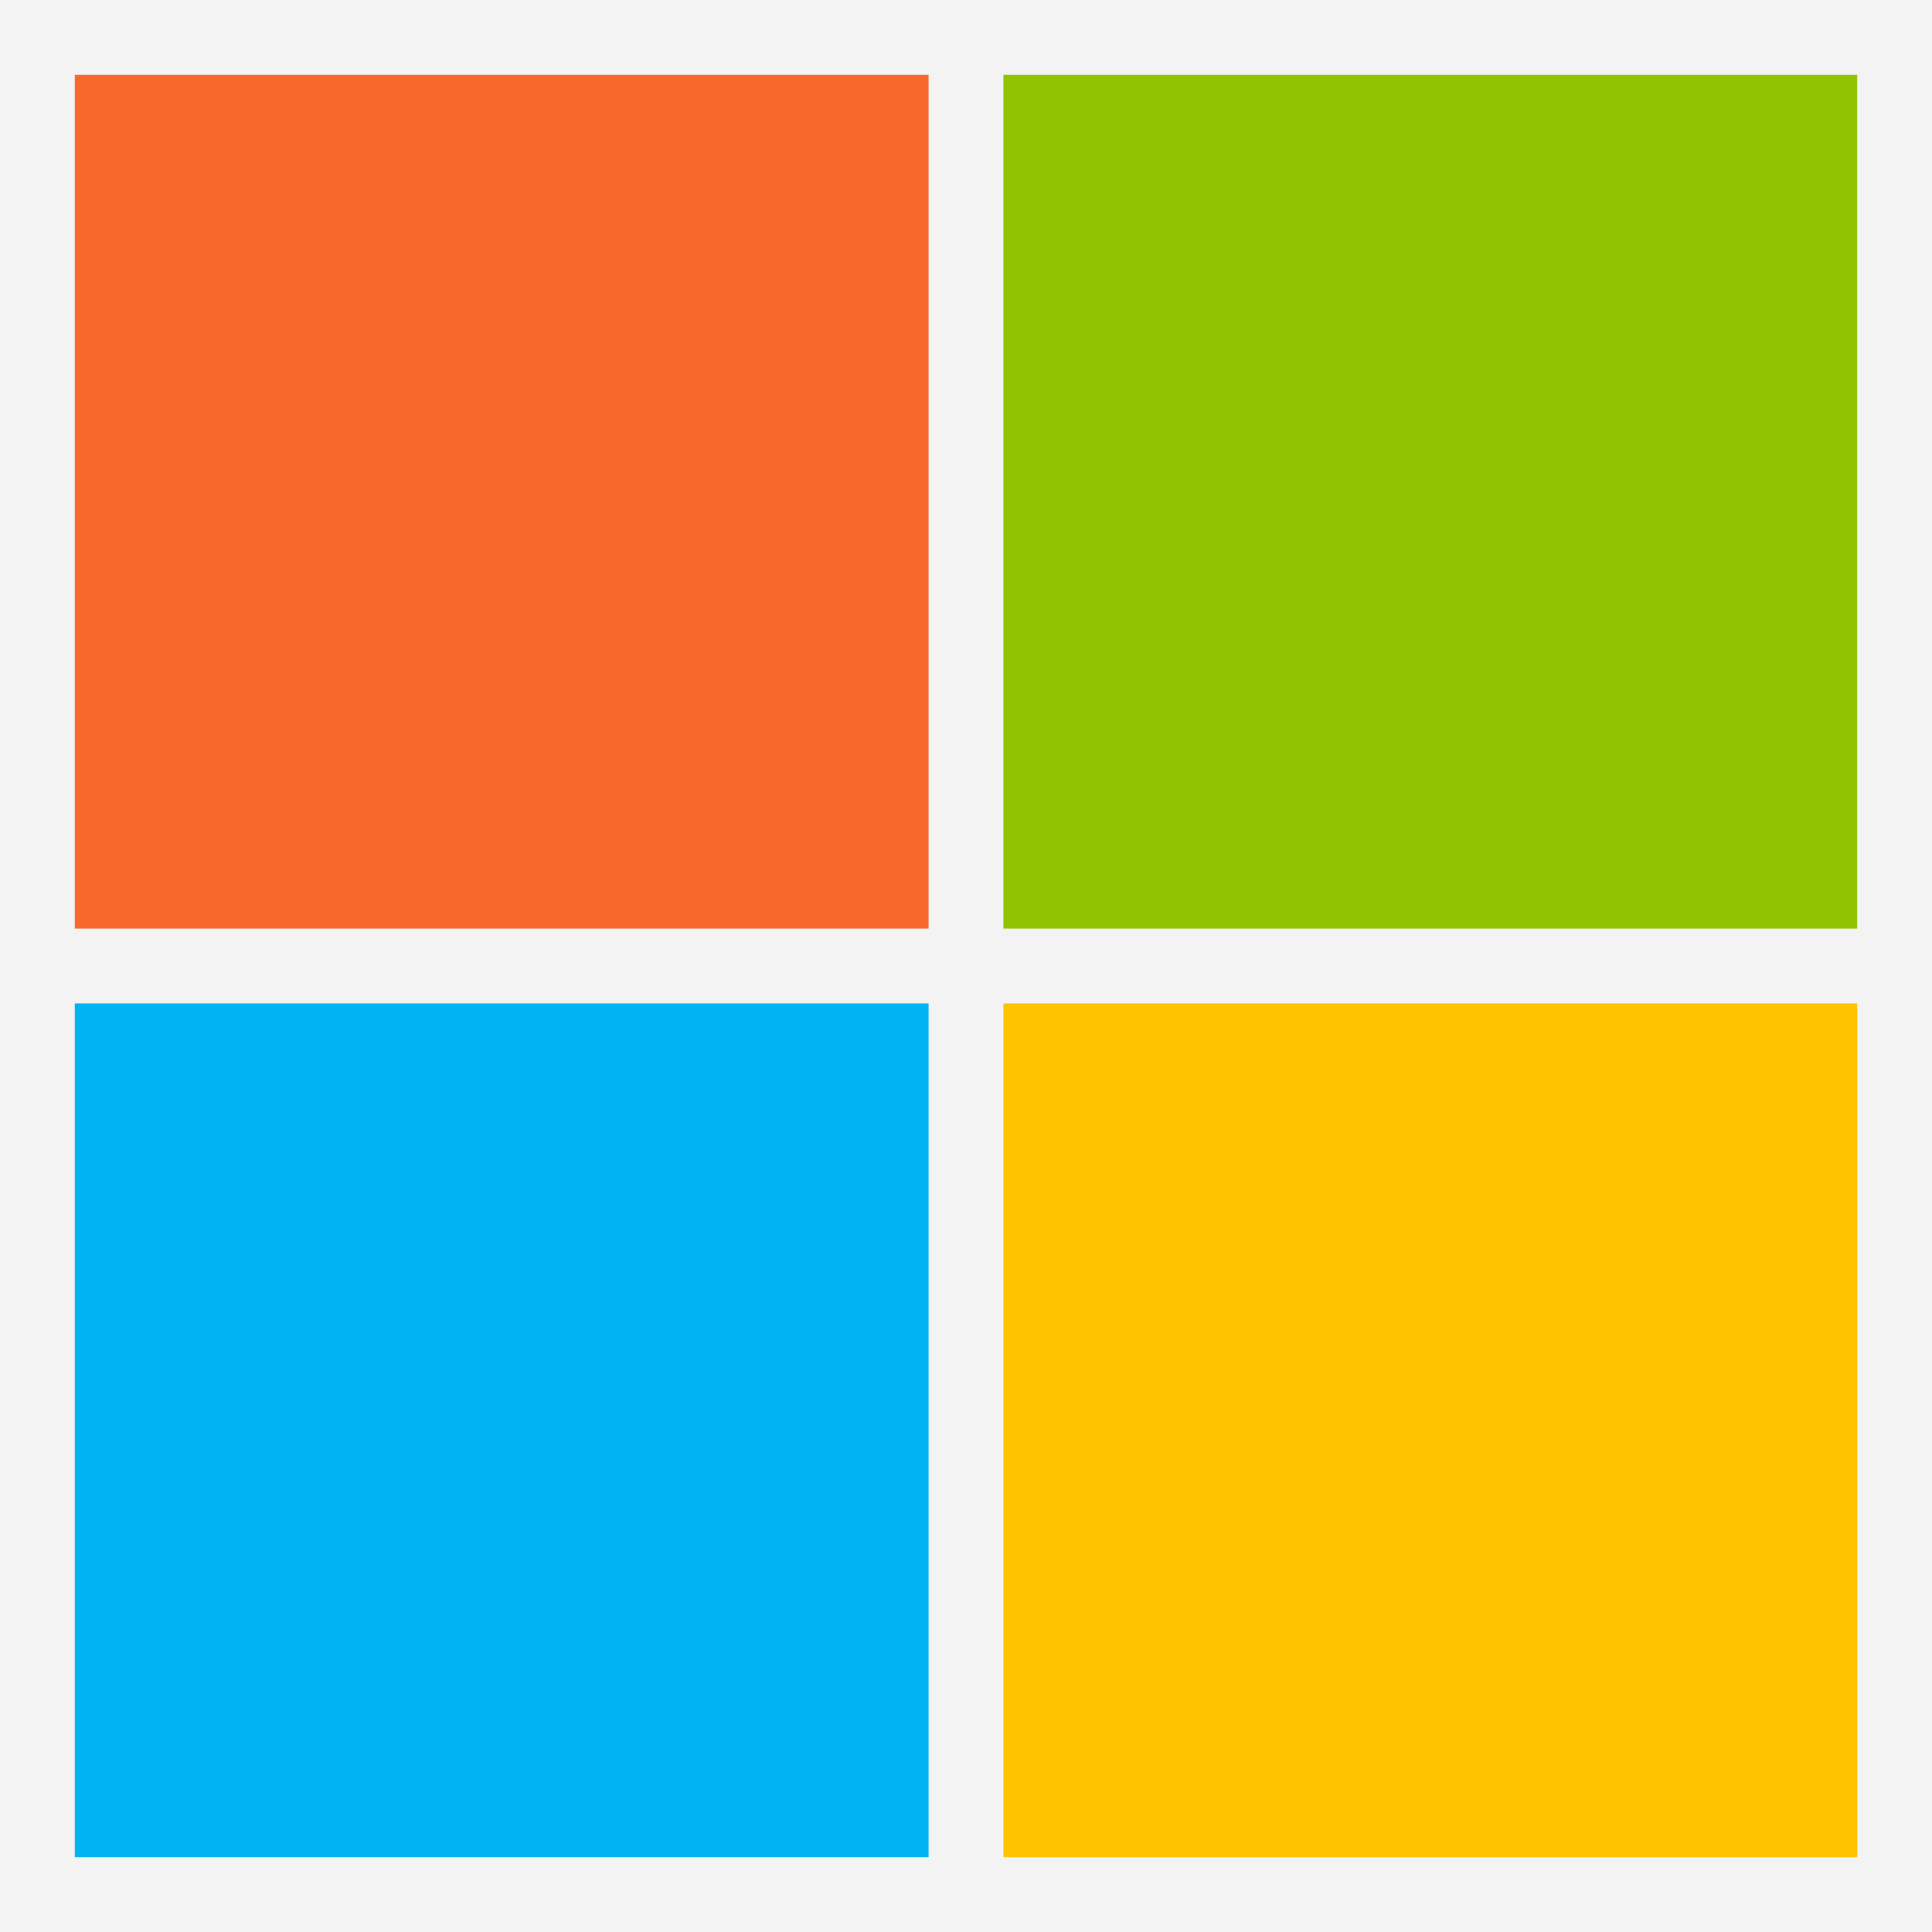
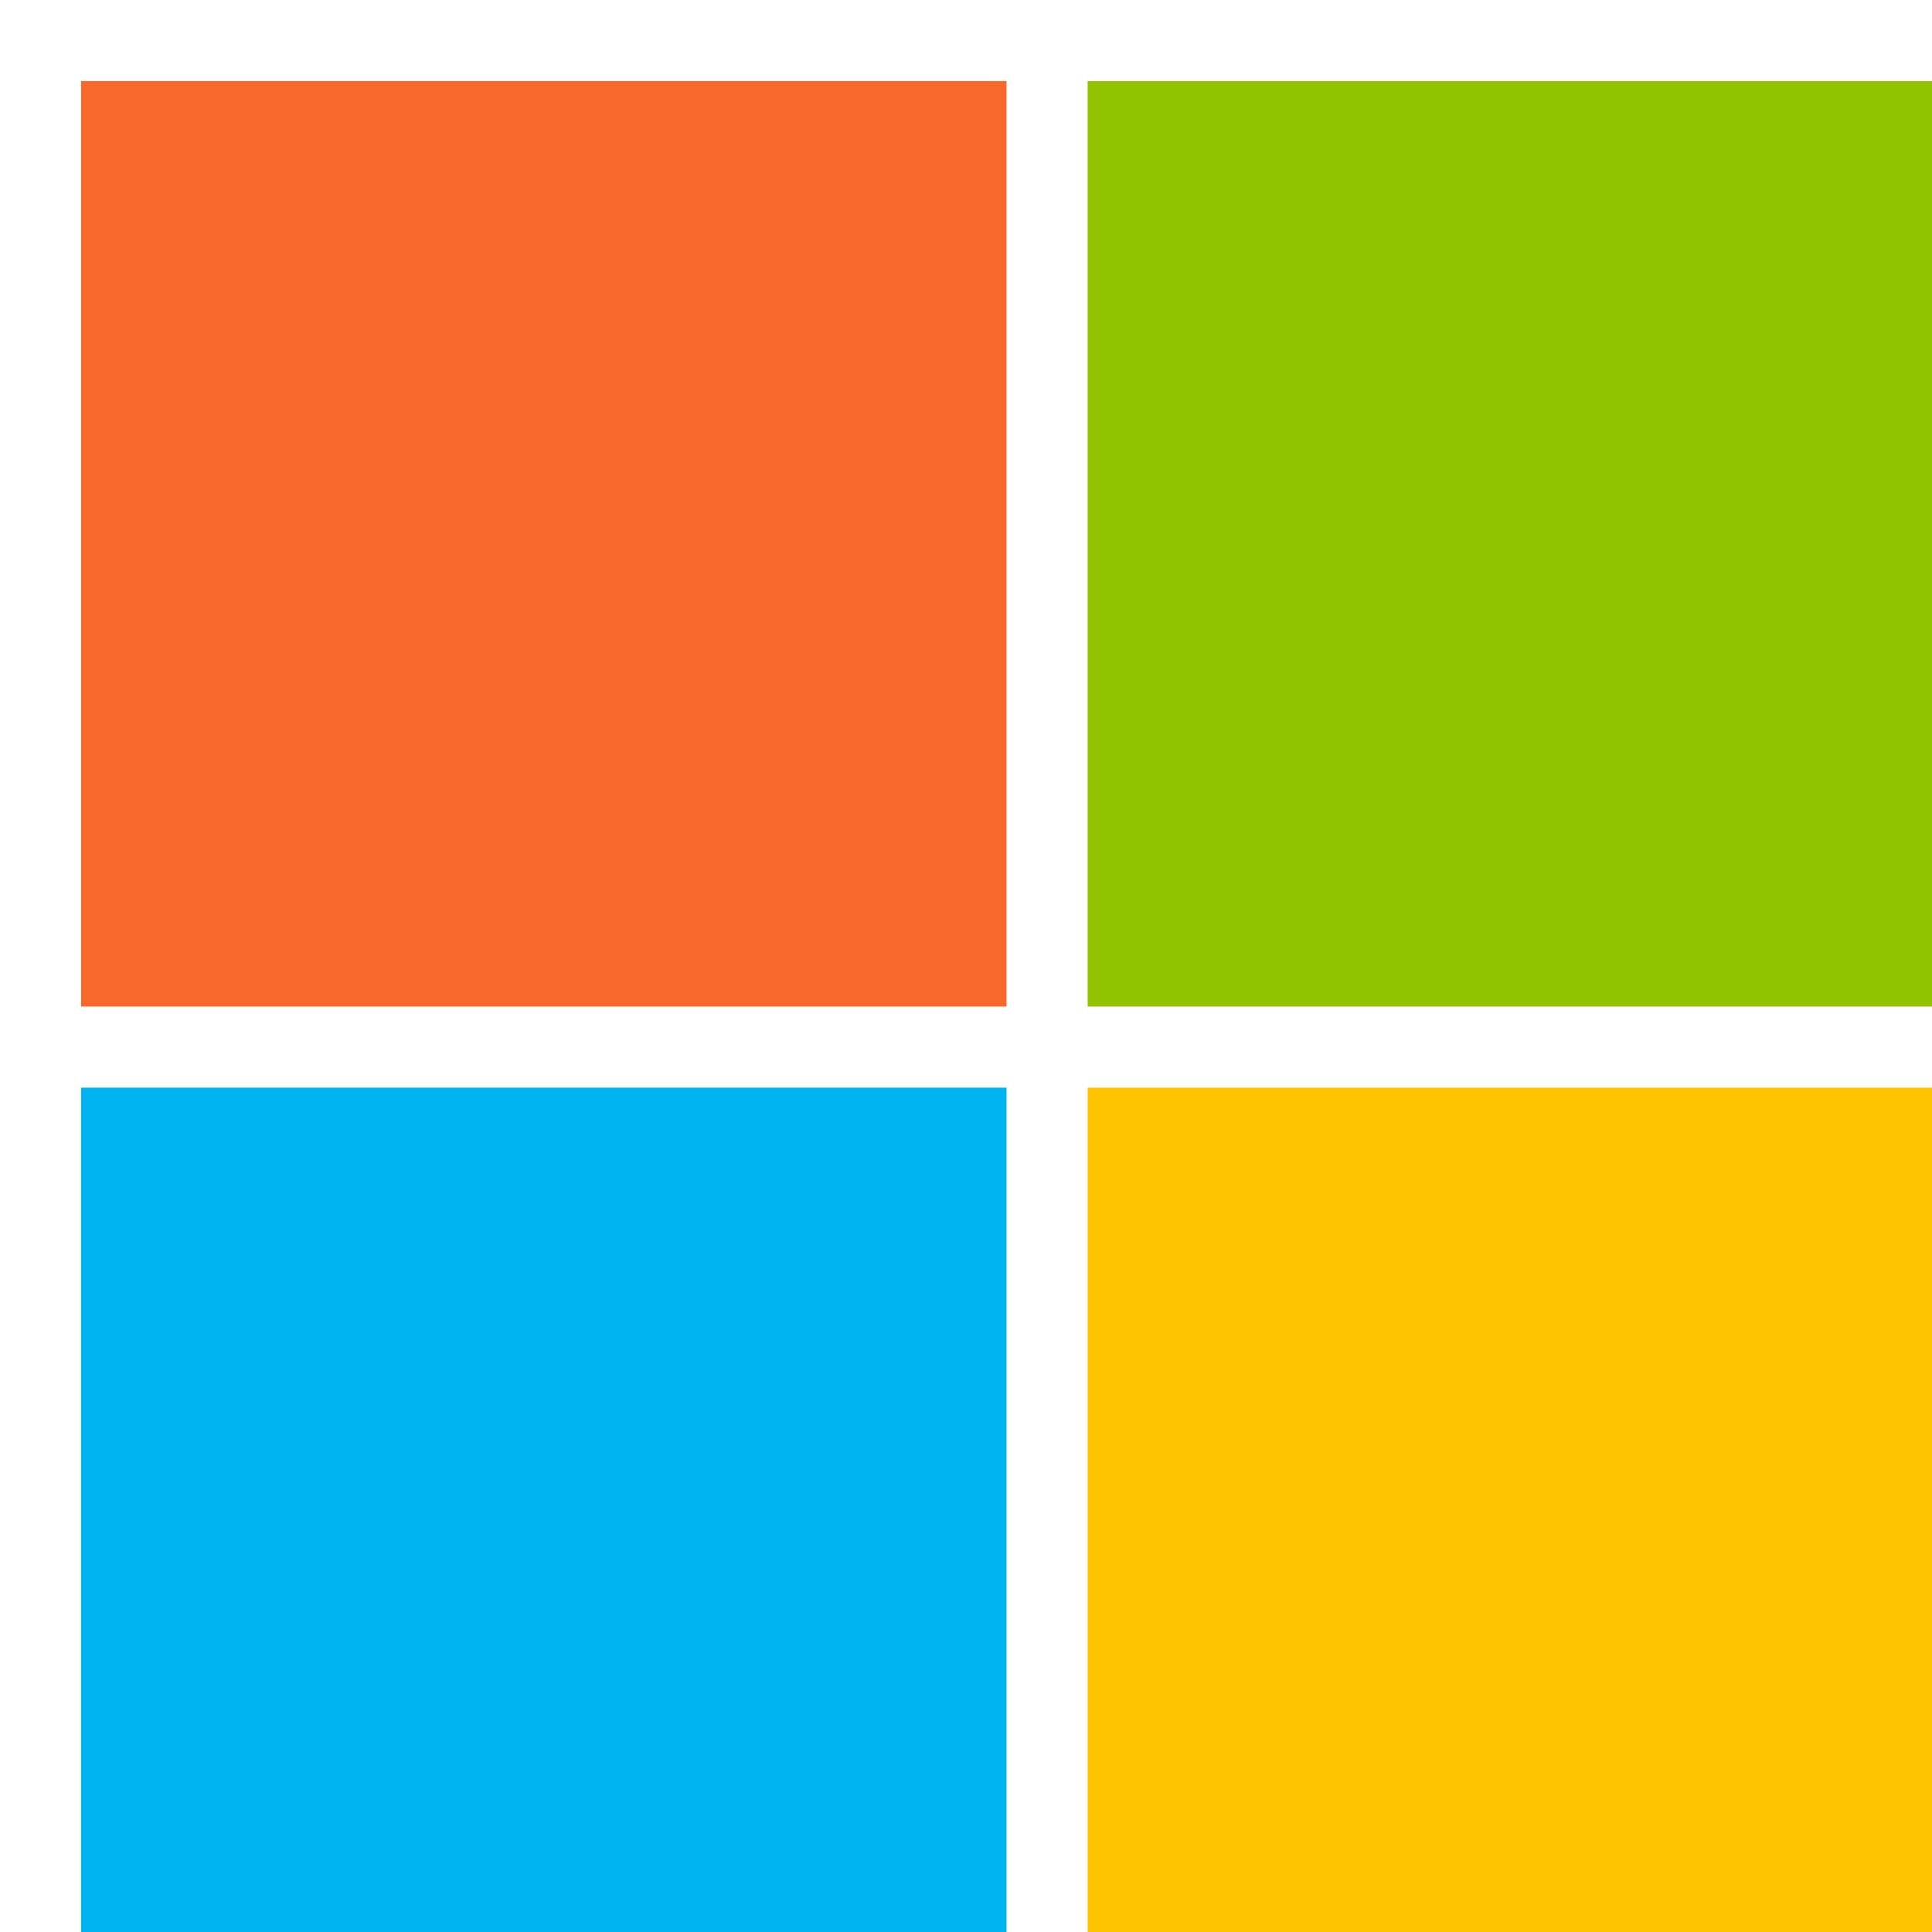
<svg xmlns="http://www.w3.org/2000/svg" viewbox="0 0 439 439">
-   <path fill="#f3f3f3" d="M0 0h439v439H0z" />
  <path fill="#f8682c" d="M17 17h194v194H17z" />
  <path fill="#91c300" d="M228 17h194v194H228z" />
  <path fill="#00b4f1" d="M17 228h194v194H17z" />
  <path fill="#ffc300" d="M228 228h194v194H228z" />
</svg>
